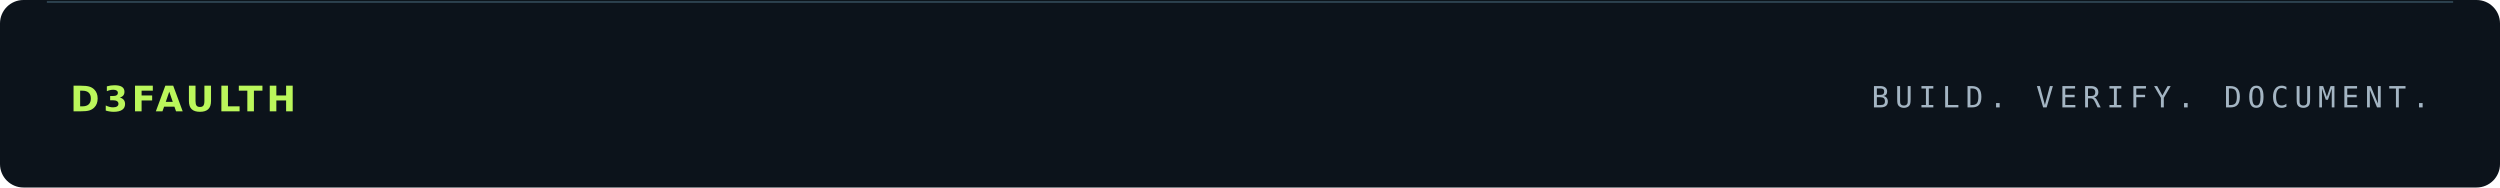
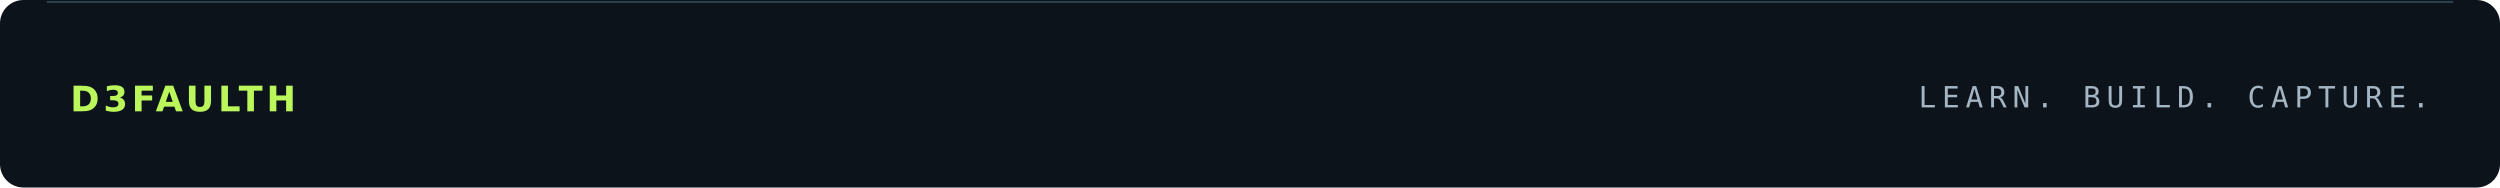
<svg xmlns="http://www.w3.org/2000/svg" width="1280" height="96" viewBox="0 0 1280 96" role="img" aria-labelledby="title">
  <rect width="1280" height="96" rx="12" fill="#0c131b" />
  <path d="M24 1H1256" stroke="#2c414e" />
  <text x="36" y="57" font-family="DejaVu Sans, Arial, sans-serif" font-size="18" font-weight="700" letter-spacing="2" fill="#bbf75b">D3FAULTH</text>
-   <text x="1244" y="55" text-anchor="end" font-family="DejaVu Sans Mono, monospace" font-size="15" letter-spacing="3" fill="#a4b5c3">BUILD. VERIFY. DOCUMENT.</text>
+   <text x="1244" y="55" text-anchor="end" font-family="DejaVu Sans Mono, monospace" font-size="15" letter-spacing="3" fill="#a4b5c3">LEARN. BUILD. CAPTURE.</text>
</svg>
